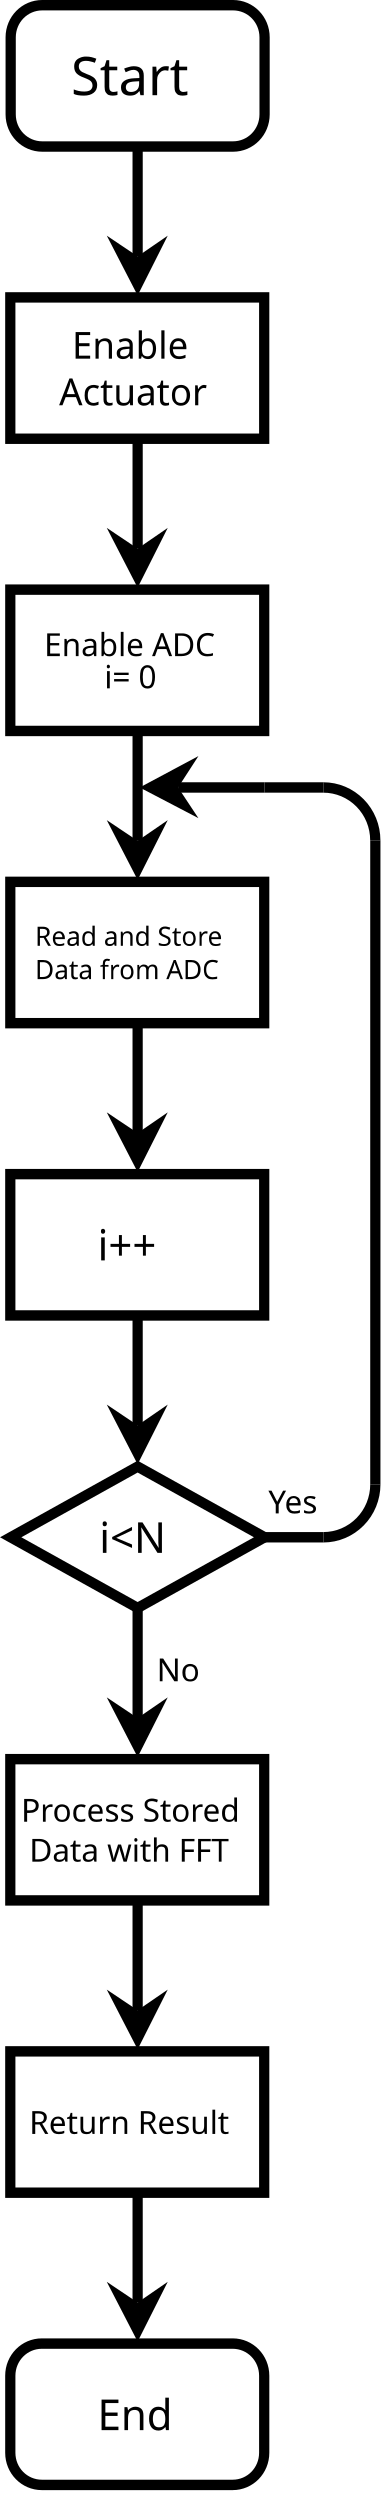
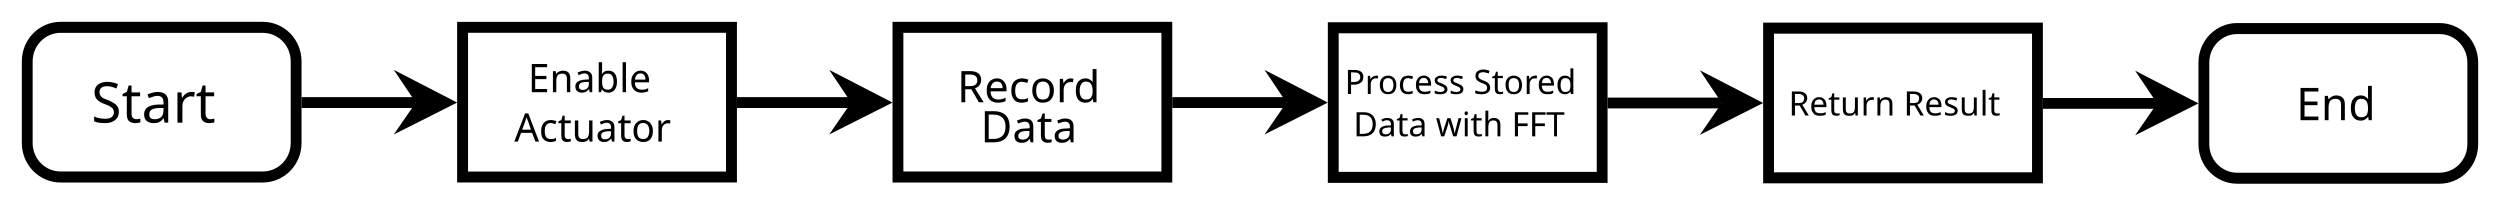
- <svg xmlns="http://www.w3.org/2000/svg" version="1.1" id="svg160" xml:space="preserve" width="37.333" height="242.667" viewBox="0 0 37.333 242.667">
+ <svg xmlns="http://www.w3.org/2000/svg" version="1.1" id="svg160" xml:space="preserve" width="229.144" height="18.841" viewBox="0 0 229.144 18.841">
  <defs id="defs164" />
-   <g id="g168" transform="matrix(1.333333,0,0,-1.333333,0,242.6667)">
-     <g id="g170" transform="scale(0.1)">
-       <path d="m 100.199,1633.36 21.91,15.08 -21.91,-43.52 -22.468,43.52 z" style="fill:#000000;fill-opacity:1;fill-rule:nonzero;stroke:none" id="path172" />
-       <g id="g174" transform="scale(0.991215,1.00879)">
-         <path d="m 101.083,1619.13 v 77.83" style="fill:none;stroke:#000000;stroke-width:7.5;stroke-linecap:butt;stroke-linejoin:miter;stroke-miterlimit:4;stroke-dasharray:none;stroke-opacity:1" id="path176" />
-       </g>
-       <g id="g178" transform="scale(0.991215,1.00879)">
-         <path d="M 31.019,1800.39 H 171.156 c 12.847,0 23.168,-10.34 23.168,-23.19 v -55.61 c 0,-12.85 -10.321,-23.19 -23.168,-23.19 H 31.019 c -12.847,0 -23.176,10.34 -23.176,23.19 v 55.61 c 0,12.85 10.329,23.19 23.176,23.19 z" style="fill:none;stroke:#000000;stroke-width:7.512;stroke-linecap:butt;stroke-linejoin:miter;stroke-miterlimit:4;stroke-dasharray:none;stroke-opacity:1" id="path180" />
-       </g>
-       <g id="g182" transform="scale(0.991215,1.00879)">
-         <path d="M 7.563,1589.52 H 194.045 v -102 H 7.563 Z" style="fill:none;stroke:#000000;stroke-width:7.512;stroke-linecap:butt;stroke-linejoin:miter;stroke-miterlimit:4;stroke-dasharray:none;stroke-opacity:1" id="path184" />
-       </g>
-       <g id="g186" transform="scale(10)">
-         <text transform="matrix(0.982582,0,0,-1,5.16992,175.07)" style="font-variant:normal;font-weight:normal;font-size:3.88px;font-family:Verdana;-inkscape-font-specification:Verdana;writing-mode:lr-tb;fill:#000000;fill-opacity:1;fill-rule:nonzero;stroke:none" id="text190">
-           <tspan x="0 2.654 4.182 6.514 8.171" y="0" id="tspan188">Start</tspan>
-         </text>
-         <text transform="matrix(0.982582,0,0,-1,5.24297,155.889)" style="font-variant:normal;font-weight:normal;font-size:2.716px;font-family:Verdana;-inkscape-font-specification:Verdana;writing-mode:lr-tb;fill:#000000;fill-opacity:1;fill-rule:nonzero;stroke:none" id="text196">
-           <tspan x="0 1.716 3.436 5.068 6.76 7.504" y="0" id="tspan192">Enable</tspan>
-           <tspan x="-0.956 0.902 2.317 3.387 5.106 6.738 7.808 9.457" y="3.395" id="tspan194">Actuator</tspan>
-         </text>
-       </g>
-       <path d="m 100.199,1420.62 21.91,15.08 -21.91,-43.51 -22.468,43.51 z" style="fill:#000000;fill-opacity:1;fill-rule:nonzero;stroke:none" id="path198" />
-       <g id="g200" transform="scale(0.991215,1.00879)">
-         <path d="m 101.083,1408.25 v 77.83" style="fill:none;stroke:#000000;stroke-width:7.5;stroke-linecap:butt;stroke-linejoin:miter;stroke-miterlimit:4;stroke-dasharray:none;stroke-opacity:1" id="path202" />
-       </g>
-       <g id="g204" transform="scale(0.991215,1.00879)">
-         <path d="M 7.563,1378.63 H 194.045 V 1276.64 H 7.563 Z" style="fill:none;stroke:#000000;stroke-width:7.512;stroke-linecap:butt;stroke-linejoin:miter;stroke-miterlimit:4;stroke-dasharray:none;stroke-opacity:1" id="path206" />
-       </g>
-       <g id="g208" transform="scale(10)">
-         <text transform="matrix(0.982582,0,0,-1,3.22031,134.234)" style="font-variant:normal;font-weight:normal;font-size:2.328px;font-family:Verdana;-inkscape-font-specification:Verdana;writing-mode:lr-tb;fill:#000000;fill-opacity:1;fill-rule:nonzero;stroke:none" id="text214">
-           <tspan x="0 1.471 2.945 4.344 5.794 6.432 7.819 8.639 10.231 12.026" y="0" id="tspan210">Enable ADC</tspan>
-           <tspan x="4.448 5.086 6.99 7.81" y="2.344" id="tspan212">i= 0</tspan>
-         </text>
-       </g>
-       <path d="m 100.199,1207.89 21.91,15.04 -21.91,-43.48 -22.468,43.48 z" style="fill:#000000;fill-opacity:1;fill-rule:nonzero;stroke:none" id="path216" />
-       <g id="g218" transform="scale(0.991215,1.00879)">
-         <path d="m 101.083,1197.37 v 77.8" style="fill:none;stroke:#000000;stroke-width:7.5;stroke-linecap:butt;stroke-linejoin:miter;stroke-miterlimit:4;stroke-dasharray:none;stroke-opacity:1" id="path220" />
-       </g>
-       <g id="g222" transform="scale(0.991215,1.00879)">
-         <path d="M 7.563,1167.75 H 194.045 V 1065.76 H 7.563 Z" style="fill:none;stroke:#000000;stroke-width:7.512;stroke-linecap:butt;stroke-linejoin:miter;stroke-miterlimit:4;stroke-dasharray:none;stroke-opacity:1" id="path224" />
-       </g>
-       <g id="g226" transform="scale(10)">
-         <text transform="matrix(0.982582,0,0,-1,2.55313,113.145)" style="font-variant:normal;font-weight:normal;font-size:1.94px;font-family:Verdana;-inkscape-font-specification:Verdana;writing-mode:lr-tb;fill:#000000;fill-opacity:1;fill-rule:nonzero;stroke:none" id="text232">
-           <tspan x="0 1.302 2.458 3.624 4.832 5.515 6.681 7.909 9.118 9.801 11.127 11.892 13.069 13.898" y="0" id="tspan228">Read and Store</tspan>
-           <tspan x="0 1.496 2.662 3.426 4.592 5.275 5.957 6.786 7.963 9.857 10.54 11.866 13.362" y="2.425" id="tspan230">Data from ADC</tspan>
-         </text>
-       </g>
-       <g id="g234" transform="scale(0.991215,1.00879)">
-         <path d="M 7.563,956.824 H 194.045 V 854.83 H 7.563 Z" style="fill:none;stroke:#000000;stroke-width:7.512;stroke-linecap:butt;stroke-linejoin:miter;stroke-miterlimit:4;stroke-dasharray:none;stroke-opacity:1" id="path236" />
-       </g>
-       <path d="m 100.199,995.16 21.91,15.04 -21.91,-43.481 -22.468,43.481 z" style="fill:#000000;fill-opacity:1;fill-rule:nonzero;stroke:none" id="path238" />
-       <g id="g240" transform="scale(0.991215,1.00879)">
-         <path d="m 101.083,986.493 v 77.787" style="fill:none;stroke:#000000;stroke-width:7.5;stroke-linecap:butt;stroke-linejoin:miter;stroke-miterlimit:4;stroke-dasharray:none;stroke-opacity:1" id="path242" />
-       </g>
-       <g id="g244" transform="scale(10)">
-         <text transform="matrix(0.982582,0,0,-1,7.1043,90.2445)" style="font-variant:normal;font-weight:normal;font-size:3.104px;font-family:Verdana;-inkscape-font-specification:Verdana;writing-mode:lr-tb;fill:#000000;fill-opacity:1;fill-rule:nonzero;stroke:none" id="text248">
-           <tspan x="0 0.85 3.389" y="0" id="tspan246">i++</tspan>
-         </text>
-       </g>
-       <path d="m 100.199,782.379 21.91,15.082 -21.91,-43.481 -22.468,43.481 z" style="fill:#000000;fill-opacity:1;fill-rule:nonzero;stroke:none" id="path250" />
-       <g id="g252" transform="scale(0.991215,1.00879)">
-         <path d="m 101.083,775.565 v 77.836" style="fill:none;stroke:#000000;stroke-width:7.5;stroke-linecap:butt;stroke-linejoin:miter;stroke-miterlimit:4;stroke-dasharray:none;stroke-opacity:1" id="path254" />
-       </g>
-       <g id="g256" transform="scale(0.991215,1.00879)">
-         <path d="m 7.842,694.756 93.241,50.993 93.241,-50.993 -93.241,-51.002 z" style="fill:none;stroke:#000000;stroke-width:7.512;stroke-linecap:butt;stroke-linejoin:miter;stroke-miterlimit:4;stroke-dasharray:none;stroke-opacity:1" id="path258" />
-       </g>
-       <g id="g260" transform="scale(10)">
-         <text transform="matrix(0.982582,0,0,-1,7.22773,68.95)" style="font-variant:normal;font-weight:normal;font-size:3.104px;font-family:Verdana;-inkscape-font-specification:Verdana;writing-mode:lr-tb;fill:#000000;fill-opacity:1;fill-rule:nonzero;stroke:none" id="text264">
-           <tspan x="0 0.85 3.389" y="0" id="tspan262">i&lt;N</tspan>
-         </text>
-       </g>
-       <path d="m 129.648,1246.72 14.801,-22.35 -42.769,22.35 42.769,22.85 z" style="fill:#000000;fill-opacity:1;fill-rule:nonzero;stroke:none" id="path266" />
-       <g id="g268" transform="scale(0.991215,1.00879)">
-         <path d="m 130.801,1235.86 h 63.523" style="fill:none;stroke:#000000;stroke-width:7.515;stroke-linecap:butt;stroke-linejoin:miter;stroke-miterlimit:4;stroke-dasharray:none;stroke-opacity:1" id="path270" />
-       </g>
-       <g id="g272" transform="scale(0.991215,1.00879)">
-         <path d="m 194.324,694.756 h 43.188" style="fill:none;stroke:#000000;stroke-width:7.515;stroke-linecap:butt;stroke-linejoin:round;stroke-miterlimit:4;stroke-dasharray:none;stroke-opacity:1" id="path274" />
-       </g>
-       <g id="g276" transform="scale(0.991215,1.00879)">
-         <path d="m 237.512,694.756 c 10.093,0 19.788,4.027 26.964,11.19 7.168,7.129 11.192,16.845 11.192,26.986" style="fill:none;stroke:#000000;stroke-width:7.515;stroke-linecap:butt;stroke-linejoin:round;stroke-miterlimit:4;stroke-dasharray:none;stroke-opacity:1" id="path278" />
-       </g>
-       <g id="g280" transform="scale(0.991215,1.00879)">
-         <path d="m 194.324,1235.86 h 43.149" style="fill:none;stroke:#000000;stroke-width:7.515;stroke-linecap:butt;stroke-linejoin:round;stroke-miterlimit:4;stroke-dasharray:none;stroke-opacity:1" id="path282" />
-       </g>
-       <g id="g284" transform="scale(0.991215,1.00879)">
-         <path d="m 237.473,1235.86 c 10.132,0 19.827,-4.02 27.003,-11.19 7.168,-7.17 11.153,-16.84 11.153,-26.95" style="fill:none;stroke:#000000;stroke-width:7.515;stroke-linecap:butt;stroke-linejoin:round;stroke-miterlimit:4;stroke-dasharray:none;stroke-opacity:1" id="path286" />
-       </g>
-       <g id="g288" transform="scale(0.991215,1.00879)">
-         <path d="M 275.668,732.862 V 1197.72" style="fill:none;stroke:#000000;stroke-width:7.5;stroke-linecap:butt;stroke-linejoin:miter;stroke-miterlimit:4;stroke-dasharray:none;stroke-opacity:1" id="path290" />
-       </g>
-       <g id="g292" transform="scale(10)">
-         <text transform="matrix(0.982582,0,0,-1,19.5363,71.825)" style="font-variant:normal;font-weight:normal;font-size:2.328px;font-family:Verdana;-inkscape-font-specification:Verdana;writing-mode:lr-tb;fill:#000000;fill-opacity:1;fill-rule:nonzero;stroke:none" id="text296">
-           <tspan x="0 1.285 2.673" y="0" id="tspan294">Yes</tspan>
-         </text>
-       </g>
-       <path d="m 100.199,569.262 21.91,15.039 -21.91,-43.481 -22.468,43.481 z" style="fill:#000000;fill-opacity:1;fill-rule:nonzero;stroke:none" id="path298" />
-       <g id="g300" transform="scale(0.991215,1.00879)">
-         <path d="m 101.083,564.304 v 77.824" style="fill:none;stroke:#000000;stroke-width:7.5;stroke-linecap:butt;stroke-linejoin:miter;stroke-miterlimit:4;stroke-dasharray:none;stroke-opacity:1" id="path302" />
-       </g>
-       <g id="g304" transform="scale(10)">
-         <text transform="matrix(0.982582,0,0,-1,11.4176,59.602)" style="font-variant:normal;font-weight:normal;font-size:2.328px;font-family:Verdana;-inkscape-font-specification:Verdana;writing-mode:lr-tb;fill:#000000;fill-opacity:1;fill-rule:nonzero;stroke:none" id="text308">
-           <tspan x="0 1.741" y="0" id="tspan306">No</tspan>
-         </text>
-       </g>
-       <g id="g310" transform="scale(0.991215,1.00879)">
-         <path d="M 7.563,534.643 H 194.045 V 432.687 H 7.563 Z" style="fill:none;stroke:#000000;stroke-width:7.512;stroke-linecap:butt;stroke-linejoin:miter;stroke-miterlimit:4;stroke-dasharray:none;stroke-opacity:1" id="path312" />
-       </g>
-       <g id="g314" transform="scale(10)">
-         <text transform="matrix(0.982582,0,0,-1,1.54453,49.3797)" style="font-variant:normal;font-weight:normal;font-size:2.328px;font-family:Verdana;-inkscape-font-specification:Verdana;writing-mode:lr-tb;fill:#000000;fill-opacity:1;fill-rule:nonzero;stroke:none" id="text320">
-           <tspan x="0 1.404 2.398 3.811 5.024 6.411 7.624 8.837 9.656 11.248 12.166 13.579 14.573 15.96" y="0" id="tspan316">Process Stored</tspan>
-           <tspan x="0 0.819 2.614 4.013 4.931 6.33 7.149 9.053 9.691 10.608 12.082 12.901 14.24 15.62" y="2.91" id="tspan318"> Data with FFT</tspan>
-         </text>
-       </g>
-       <path d="m 100.199,356.52 21.91,15.039 -21.91,-43.469 -22.468,43.469 z" style="fill:#000000;fill-opacity:1;fill-rule:nonzero;stroke:none" id="path322" />
-       <g id="g324" transform="scale(0.991215,1.00879)">
-         <path d="m 101.083,353.415 v 77.797" style="fill:none;stroke:#000000;stroke-width:7.5;stroke-linecap:butt;stroke-linejoin:miter;stroke-miterlimit:4;stroke-dasharray:none;stroke-opacity:1" id="path326" />
-       </g>
-       <g id="g328" transform="scale(0.991215,1.00879)">
-         <path d="M 7.563,323.757 H 194.045 V 221.763 H 7.563 Z" style="fill:none;stroke:#000000;stroke-width:7.512;stroke-linecap:butt;stroke-linejoin:miter;stroke-miterlimit:4;stroke-dasharray:none;stroke-opacity:1" id="path330" />
-       </g>
-       <g id="g332" transform="scale(10)">
-         <text transform="matrix(0.982582,0,0,-1,2.13477,26.6508)" style="font-variant:normal;font-weight:normal;font-size:2.328px;font-family:Verdana;-inkscape-font-specification:Verdana;writing-mode:lr-tb;fill:#000000;fill-opacity:1;fill-rule:nonzero;stroke:none" id="text336">
-           <tspan x="0 1.562 2.949 3.867 5.34 6.334 7.808 8.627 10.189 11.577 12.789 14.263 14.901" y="0" id="tspan334">Return Result</tspan>
-         </text>
-       </g>
-       <g id="g338" transform="scale(0.991215,1.00879)">
-         <path d="M 30.739,112.879 H 170.88 c 12.847,0 23.165,-10.338 23.165,-23.198 V 34.072 c 0,-12.848 -10.318,-23.187 -23.165,-23.187 H 30.739 c -12.847,0 -23.176,10.339 -23.176,23.187 v 55.609 c 0,12.86 10.329,23.198 23.176,23.198 z" style="fill:none;stroke:#000000;stroke-width:7.512;stroke-linecap:butt;stroke-linejoin:miter;stroke-miterlimit:4;stroke-dasharray:none;stroke-opacity:1" id="path340" />
-       </g>
-       <path d="m 100.199,143.75 21.91,15.078 -21.91,-43.519 -22.468,43.519 z" style="fill:#000000;fill-opacity:1;fill-rule:nonzero;stroke:none" id="path342" />
-       <g id="g344" transform="scale(0.991215,1.00879)">
-         <path d="m 101.083,142.498 v 77.836" style="fill:none;stroke:#000000;stroke-width:7.5;stroke-linecap:butt;stroke-linejoin:miter;stroke-miterlimit:4;stroke-dasharray:none;stroke-opacity:1" id="path346" />
-       </g>
-       <g id="g348" transform="scale(10)">
-         <text transform="matrix(0.982582,0,0,-1,7.10195,5.08789)" style="font-variant:normal;font-weight:normal;font-size:3.104px;font-family:Verdana;-inkscape-font-specification:Verdana;writing-mode:lr-tb;fill:#000000;fill-opacity:1;fill-rule:nonzero;stroke:none" id="text352">
-           <tspan x="0 1.962 3.926" y="0" id="tspan350">End</tspan>
-         </text>
-       </g>
+   <g id="g168" transform="matrix(1.333333,0,0,-1.333333,141.0647,209.3924)">
+     <path d="m -77.218,149.993 -1.508,-2.191 4.352,2.191 -4.352,2.247 z" style="fill:#000000;fill-opacity:1;fill-rule:nonzero;stroke:none;stroke-width:0.1" id="path172" />
+     <g id="g174" transform="matrix(0,-0.0991215,0.100879,0,-248.4058,160.0127)">
+       <path d="m 101.083,1619.13 v 77.83" style="fill:none;stroke:#000000;stroke-width:7.5;stroke-linecap:butt;stroke-linejoin:miter;stroke-miterlimit:4;stroke-dasharray:none;stroke-opacity:1" id="path176" />
+     </g>
+     <g id="g178" transform="matrix(0.0991215,0,0,0.100879,-104.7036,-26.45614)">
+       <path d="M 31.019,1800.39 H 171.156 c 12.847,0 23.168,-10.34 23.168,-23.19 v -55.61 c 0,-12.85 -10.321,-23.19 -23.168,-23.19 H 31.019 c -12.847,0 -23.176,10.34 -23.176,23.19 v 55.61 c 0,12.85 10.329,23.19 23.176,23.19 z" style="fill:none;stroke:#000000;stroke-width:7.512;stroke-linecap:butt;stroke-linejoin:miter;stroke-miterlimit:4;stroke-dasharray:none;stroke-opacity:1" id="path180" />
+     </g>
+     <path d="m -73.999,155.166 h 18.484 v -10.29 h -18.484 z" style="fill:none;stroke:#000000;stroke-width:0.751;stroke-linecap:butt;stroke-linejoin:miter;stroke-miterlimit:4;stroke-dasharray:none;stroke-opacity:1" id="path184" />
+     <text transform="scale(0.9912528,-1.008824)" style="font-variant:normal;font-weight:normal;font-size:3.846px;font-family:Verdana;-inkscape-font-specification:Verdana;writing-mode:lr-tb;fill:#000000;fill-opacity:1;fill-rule:nonzero;stroke:none;stroke-width:0.991" id="text190" x="-100.412" y="-147.314">
+       <tspan x="-100.412 -97.781 -96.266 -93.955 -92.312" y="-147.314" id="tspan188" style="stroke-width:0.991">Start</tspan>
+     </text>
+     <text transform="scale(0.9912528,-1.008824)" style="font-variant:normal;font-weight:normal;font-size:2.692px;font-family:Verdana;-inkscape-font-specification:Verdana;writing-mode:lr-tb;fill:#000000;fill-opacity:1;fill-rule:nonzero;stroke:none;stroke-width:0.991" id="text196" x="-70.119" y="-149.387">
+       <tspan x="-70.119 -68.417 -66.713 -65.095 -63.418 -62.68" y="-149.387" id="tspan192" style="stroke-width:0.991">Enable</tspan>
+       <tspan x="-71.066 -69.225 -67.822 -66.762 -65.057 -63.439 -62.379 -60.745" y="-146.023" id="tspan194" style="stroke-width:0.991">Actuator</tspan>
+     </text>
+     <g id="g204" transform="matrix(0.0991215,0,0,0.100879,-44.82042,16.09058)">
+       <path d="M 7.563,1378.63 H 194.045 V 1276.64 H 7.563 Z" style="fill:none;stroke:#000000;stroke-width:7.512;stroke-linecap:butt;stroke-linejoin:miter;stroke-miterlimit:4;stroke-dasharray:none;stroke-opacity:1" id="path206" />
+     </g>
+     <g id="g310" transform="matrix(0.0991215,0,0,0.100879,-14.89597,101.2015)">
+       <path d="M 7.563,534.643 H 194.045 V 432.687 H 7.563 Z" style="fill:none;stroke:#000000;stroke-width:7.512;stroke-linecap:butt;stroke-linejoin:miter;stroke-miterlimit:4;stroke-dasharray:none;stroke-opacity:1" id="path312" />
+     </g>
+     <g id="g314" transform="translate(-14.89597,101.2015)">
+       <text transform="matrix(0.982582,0,0,-1,1.54453,49.3797)" style="font-variant:normal;font-weight:normal;font-size:2.328px;font-family:Verdana;-inkscape-font-specification:Verdana;writing-mode:lr-tb;fill:#000000;fill-opacity:1;fill-rule:nonzero;stroke:none" id="text320">
+         <tspan x="0 1.404 2.398 3.811 5.024 6.411 7.624 8.837 9.656 11.248 12.166 13.579 14.573 15.96" y="0" id="tspan316">Process Stored</tspan>
+         <tspan x="0 0.819 2.614 4.013 4.931 6.33 7.149 9.053 9.691 10.608 12.082 12.901 14.24 15.62" y="2.91" id="tspan318"> Data with FFT</tspan>
+       </text>
+     </g>
+     <g id="g328" transform="matrix(0.0991215,0,0,0.100879,15.02849,122.4495)">
+       <path d="M 7.563,323.757 H 194.045 V 221.763 H 7.563 Z" style="fill:none;stroke:#000000;stroke-width:7.512;stroke-linecap:butt;stroke-linejoin:miter;stroke-miterlimit:4;stroke-dasharray:none;stroke-opacity:1" id="path330" />
+     </g>
+     <g id="g332" transform="translate(15.02849,122.4495)">
+       <text transform="matrix(0.982582,0,0,-1,2.13477,26.6508)" style="font-variant:normal;font-weight:normal;font-size:2.328px;font-family:Verdana;-inkscape-font-specification:Verdana;writing-mode:lr-tb;fill:#000000;fill-opacity:1;fill-rule:nonzero;stroke:none" id="text336">
+         <tspan x="0 1.562 2.949 3.867 5.34 6.334 7.808 8.627 10.189 11.577 12.789 14.263 14.901" y="0" id="tspan334">Return Result</tspan>
+       </text>
+     </g>
+     <g id="g338" transform="matrix(0.0991215,0,0,0.100879,44.95294,143.6947)">
+       <path d="M 30.739,112.879 H 170.88 c 12.847,0 23.165,-10.338 23.165,-23.198 V 34.072 c 0,-12.848 -10.318,-23.187 -23.165,-23.187 H 30.739 c -12.847,0 -23.176,10.339 -23.176,23.187 v 55.609 c 0,12.86 10.329,23.198 23.176,23.198 z" style="fill:none;stroke:#000000;stroke-width:7.512;stroke-linecap:butt;stroke-linejoin:miter;stroke-miterlimit:4;stroke-dasharray:none;stroke-opacity:1" id="path340" />
+     </g>
+     <g id="g348" transform="translate(44.95294,143.6947)">
+       <text transform="matrix(0.982582,0,0,-1,7.10195,5.08789)" style="font-variant:normal;font-weight:normal;font-size:3.104px;font-family:Verdana;-inkscape-font-specification:Verdana;writing-mode:lr-tb;fill:#000000;fill-opacity:1;fill-rule:nonzero;stroke:none" id="text352">
+         <tspan x="0 1.962 3.926" y="0" id="tspan350">End</tspan>
+       </text>
+     </g>
+     <text xml:space="preserve" style="font-style:normal;font-variant:normal;font-weight:normal;font-stretch:normal;font-size:3px;line-height:1.25;font-family:Verdana;-inkscape-font-specification:'Verdana, Normal';font-variant-ligatures:normal;font-variant-caps:normal;font-variant-numeric:normal;font-variant-east-asian:normal;fill:#000000;fill-opacity:1;stroke:none;stroke-width:0.75" x="-40.006" y="-150.017" id="text79" transform="scale(1,-1)">
+       <tspan id="tspan77" x="-40.006" y="-150.017" style="font-style:normal;font-variant:normal;font-weight:normal;font-stretch:normal;font-size:3px;font-family:Verdana;-inkscape-font-specification:'Verdana, Normal';font-variant-ligatures:normal;font-variant-caps:normal;font-variant-numeric:normal;font-variant-east-asian:normal;stroke-width:0.75">Record</tspan>
+     </text>
+     <text xml:space="preserve" style="font-style:normal;font-variant:normal;font-weight:normal;font-stretch:normal;font-size:3px;line-height:1.25;font-family:Verdana;-inkscape-font-specification:'Verdana, Normal';font-variant-ligatures:normal;font-variant-caps:normal;font-variant-numeric:normal;font-variant-east-asian:normal;fill:#000000;fill-opacity:1;stroke:none;stroke-width:0.75" x="-38.394" y="-147.258" id="text83" transform="scale(1,-1)">
+       <tspan id="tspan81" x="-38.394" y="-147.258" style="font-style:normal;font-variant:normal;font-weight:normal;font-stretch:normal;font-size:3px;font-family:Verdana;-inkscape-font-specification:'Verdana, Normal';font-variant-ligatures:normal;font-variant-caps:normal;font-variant-numeric:normal;font-variant-east-asian:normal;stroke-width:0.75">Data</tspan>
+     </text>
+     <path d="m -47.287,149.993 -1.508,-2.191 4.352,2.191 -4.352,2.247 z" style="fill:#000000;fill-opacity:1;fill-rule:nonzero;stroke:none;stroke-width:0.1" id="path172-7" />
+     <g id="g174-9" transform="matrix(0,-0.0991215,0.100879,0,-218.4748,160.0127)">
+       <path d="m 101.083,1619.13 v 77.83" style="fill:none;stroke:#000000;stroke-width:7.5;stroke-linecap:butt;stroke-linejoin:miter;stroke-miterlimit:4;stroke-dasharray:none;stroke-opacity:1" id="path176-8" />
+     </g>
+     <path d="m -17.363,149.993 -1.508,-2.191 4.352,2.191 -4.352,2.247 z" style="fill:#000000;fill-opacity:1;fill-rule:nonzero;stroke:none;stroke-width:0.1" id="path172-8" />
+     <g id="g174-0" transform="matrix(0,-0.0991215,0.100879,0,-188.5503,160.0127)">
+       <path d="m 101.083,1619.13 v 77.83" style="fill:none;stroke:#000000;stroke-width:7.5;stroke-linecap:butt;stroke-linejoin:miter;stroke-miterlimit:4;stroke-dasharray:none;stroke-opacity:1" id="path176-0" />
+     </g>
+     <path d="m 12.562,149.965 -1.508,-2.191 4.352,2.191 -4.352,2.247 z" style="fill:#000000;fill-opacity:1;fill-rule:nonzero;stroke:none;stroke-width:0.1" id="path172-84" />
+     <g id="g174-97" transform="matrix(0,-0.0991215,0.100879,0,-158.6259,159.9847)">
+       <path d="m 101.083,1619.13 v 77.83" style="fill:none;stroke:#000000;stroke-width:7.5;stroke-linecap:butt;stroke-linejoin:miter;stroke-miterlimit:4;stroke-dasharray:none;stroke-opacity:1" id="path176-3" />
+     </g>
+     <path d="m 42.486,149.937 -1.508,-2.191 4.352,2.191 -4.352,2.247 z" style="fill:#000000;fill-opacity:1;fill-rule:nonzero;stroke:none;stroke-width:0.1" id="path172-77" />
+     <g id="g174-8" transform="matrix(0,-0.0991215,0.100879,0,-128.7014,159.9568)">
+       <path d="m 101.083,1619.13 v 77.83" style="fill:none;stroke:#000000;stroke-width:7.5;stroke-linecap:butt;stroke-linejoin:miter;stroke-miterlimit:4;stroke-dasharray:none;stroke-opacity:1" id="path176-07" />
    </g>
  </g>
</svg>
